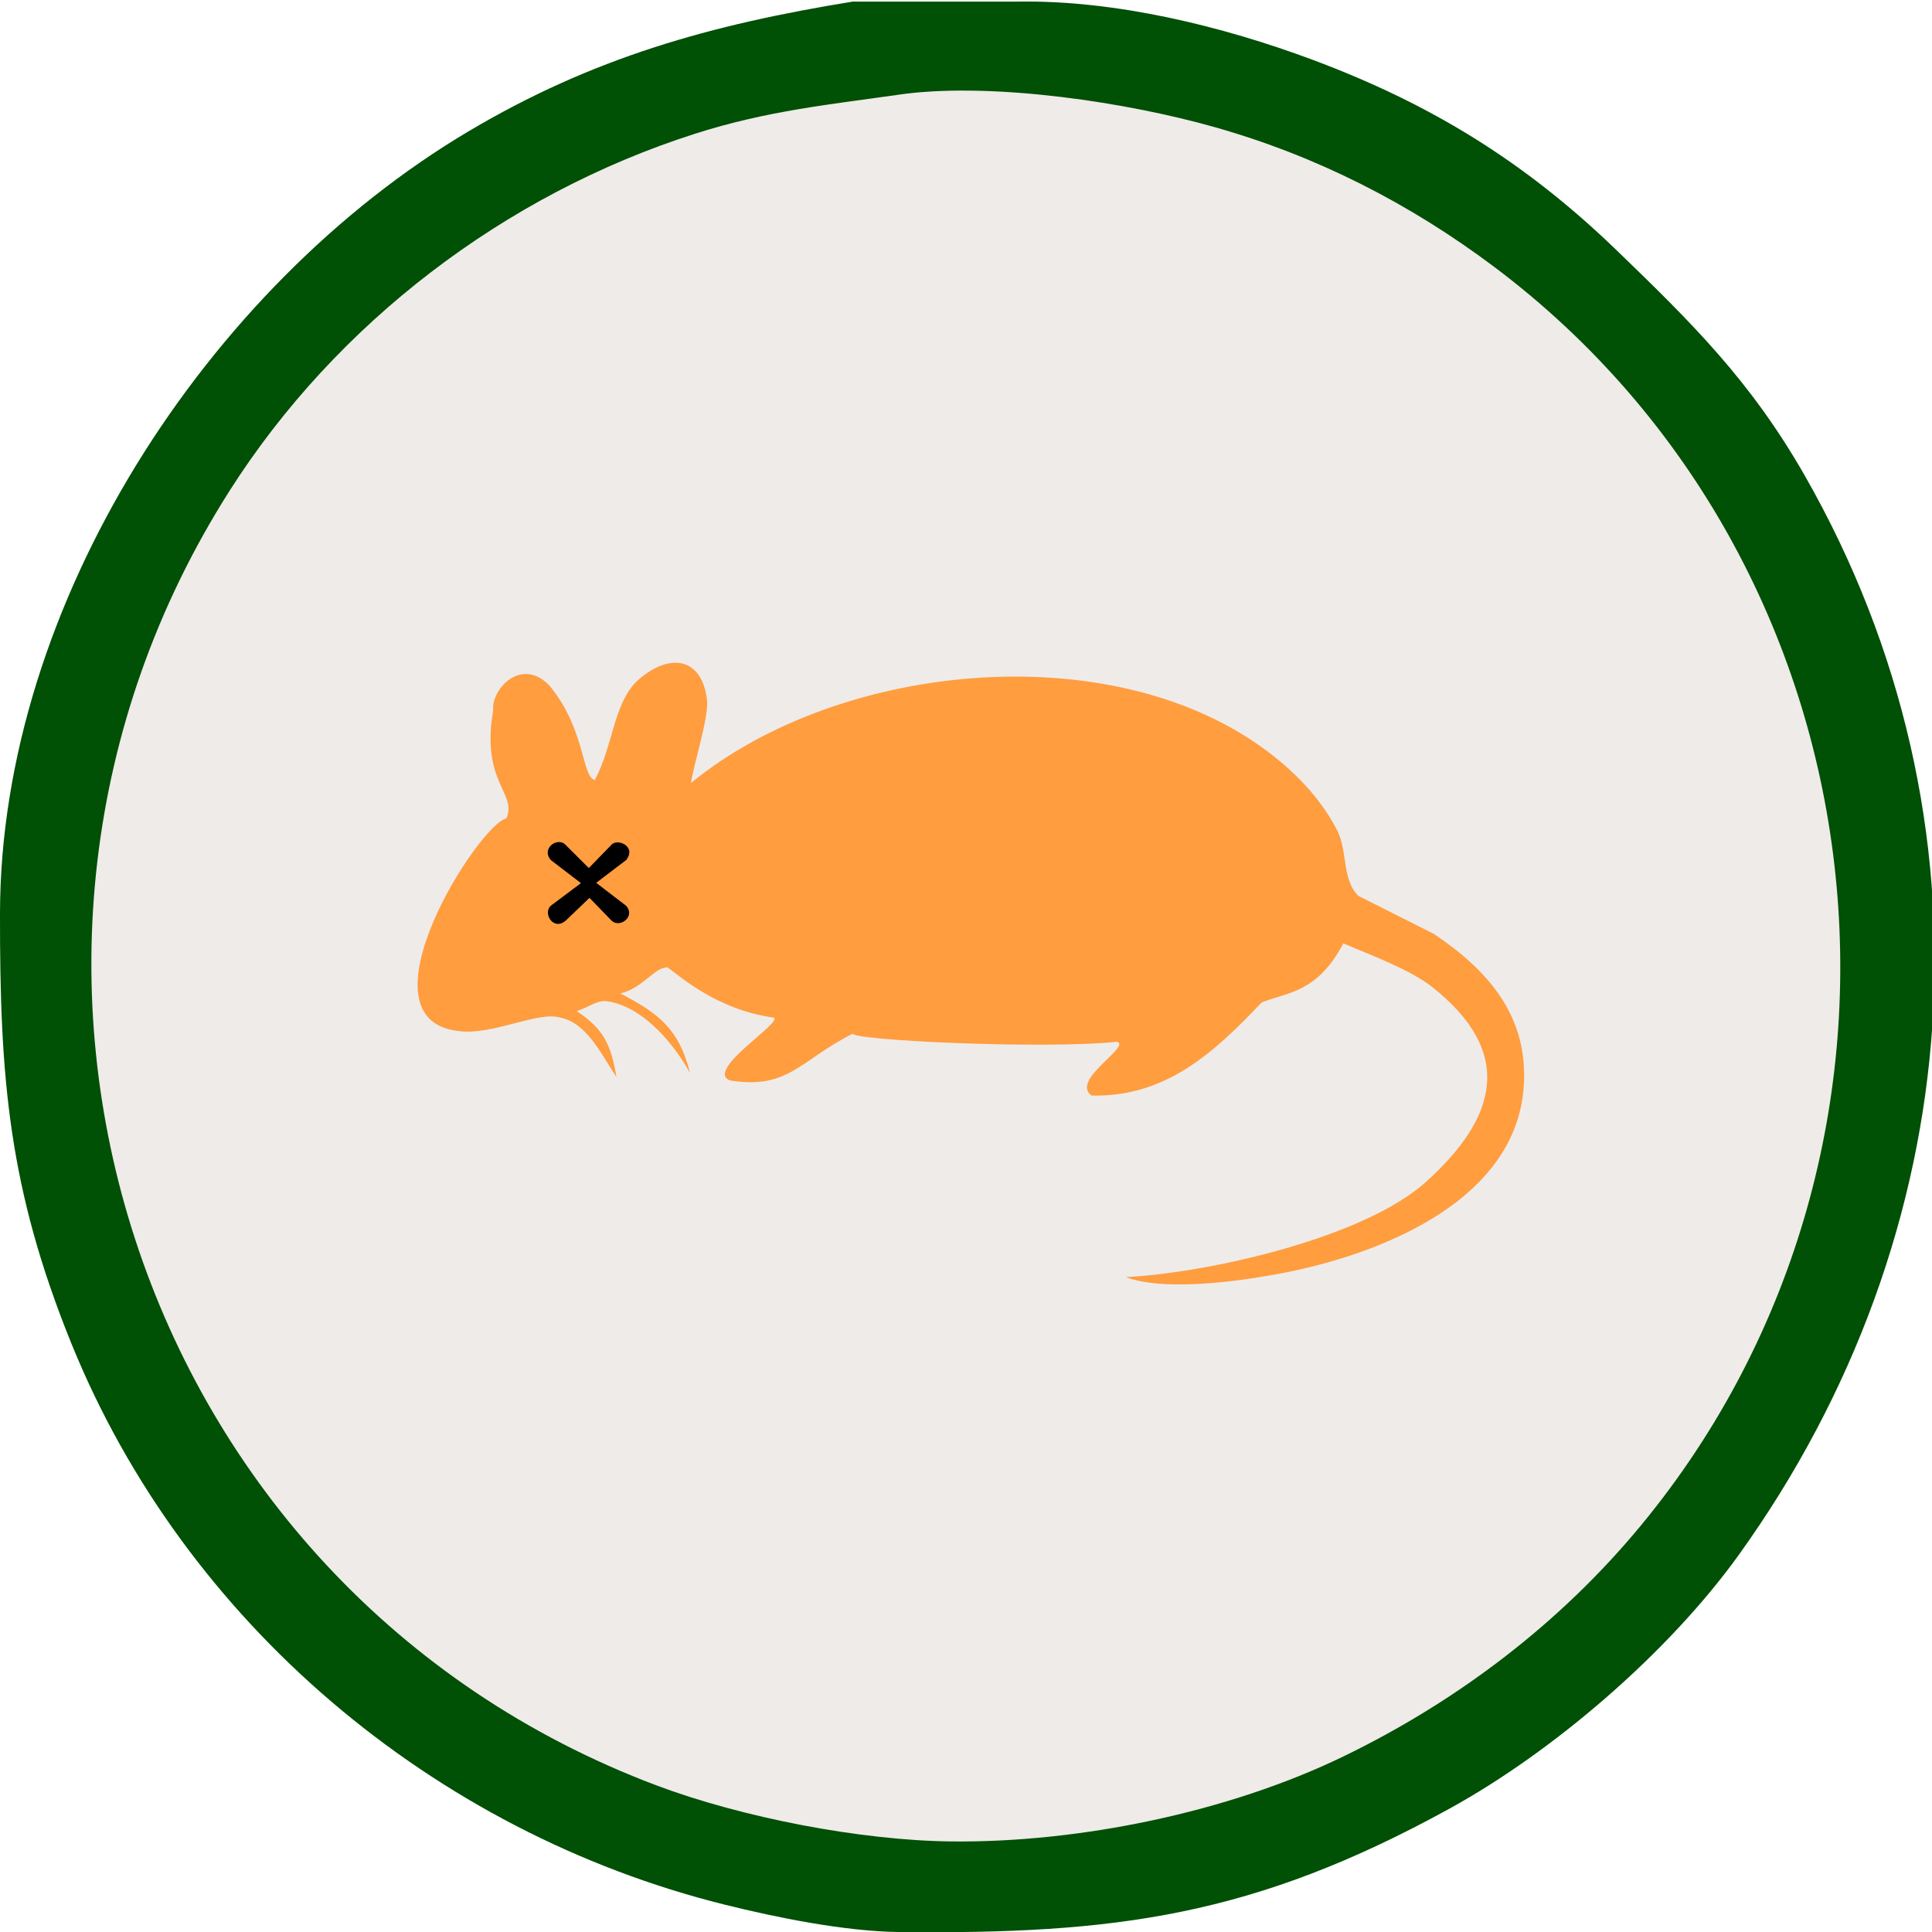
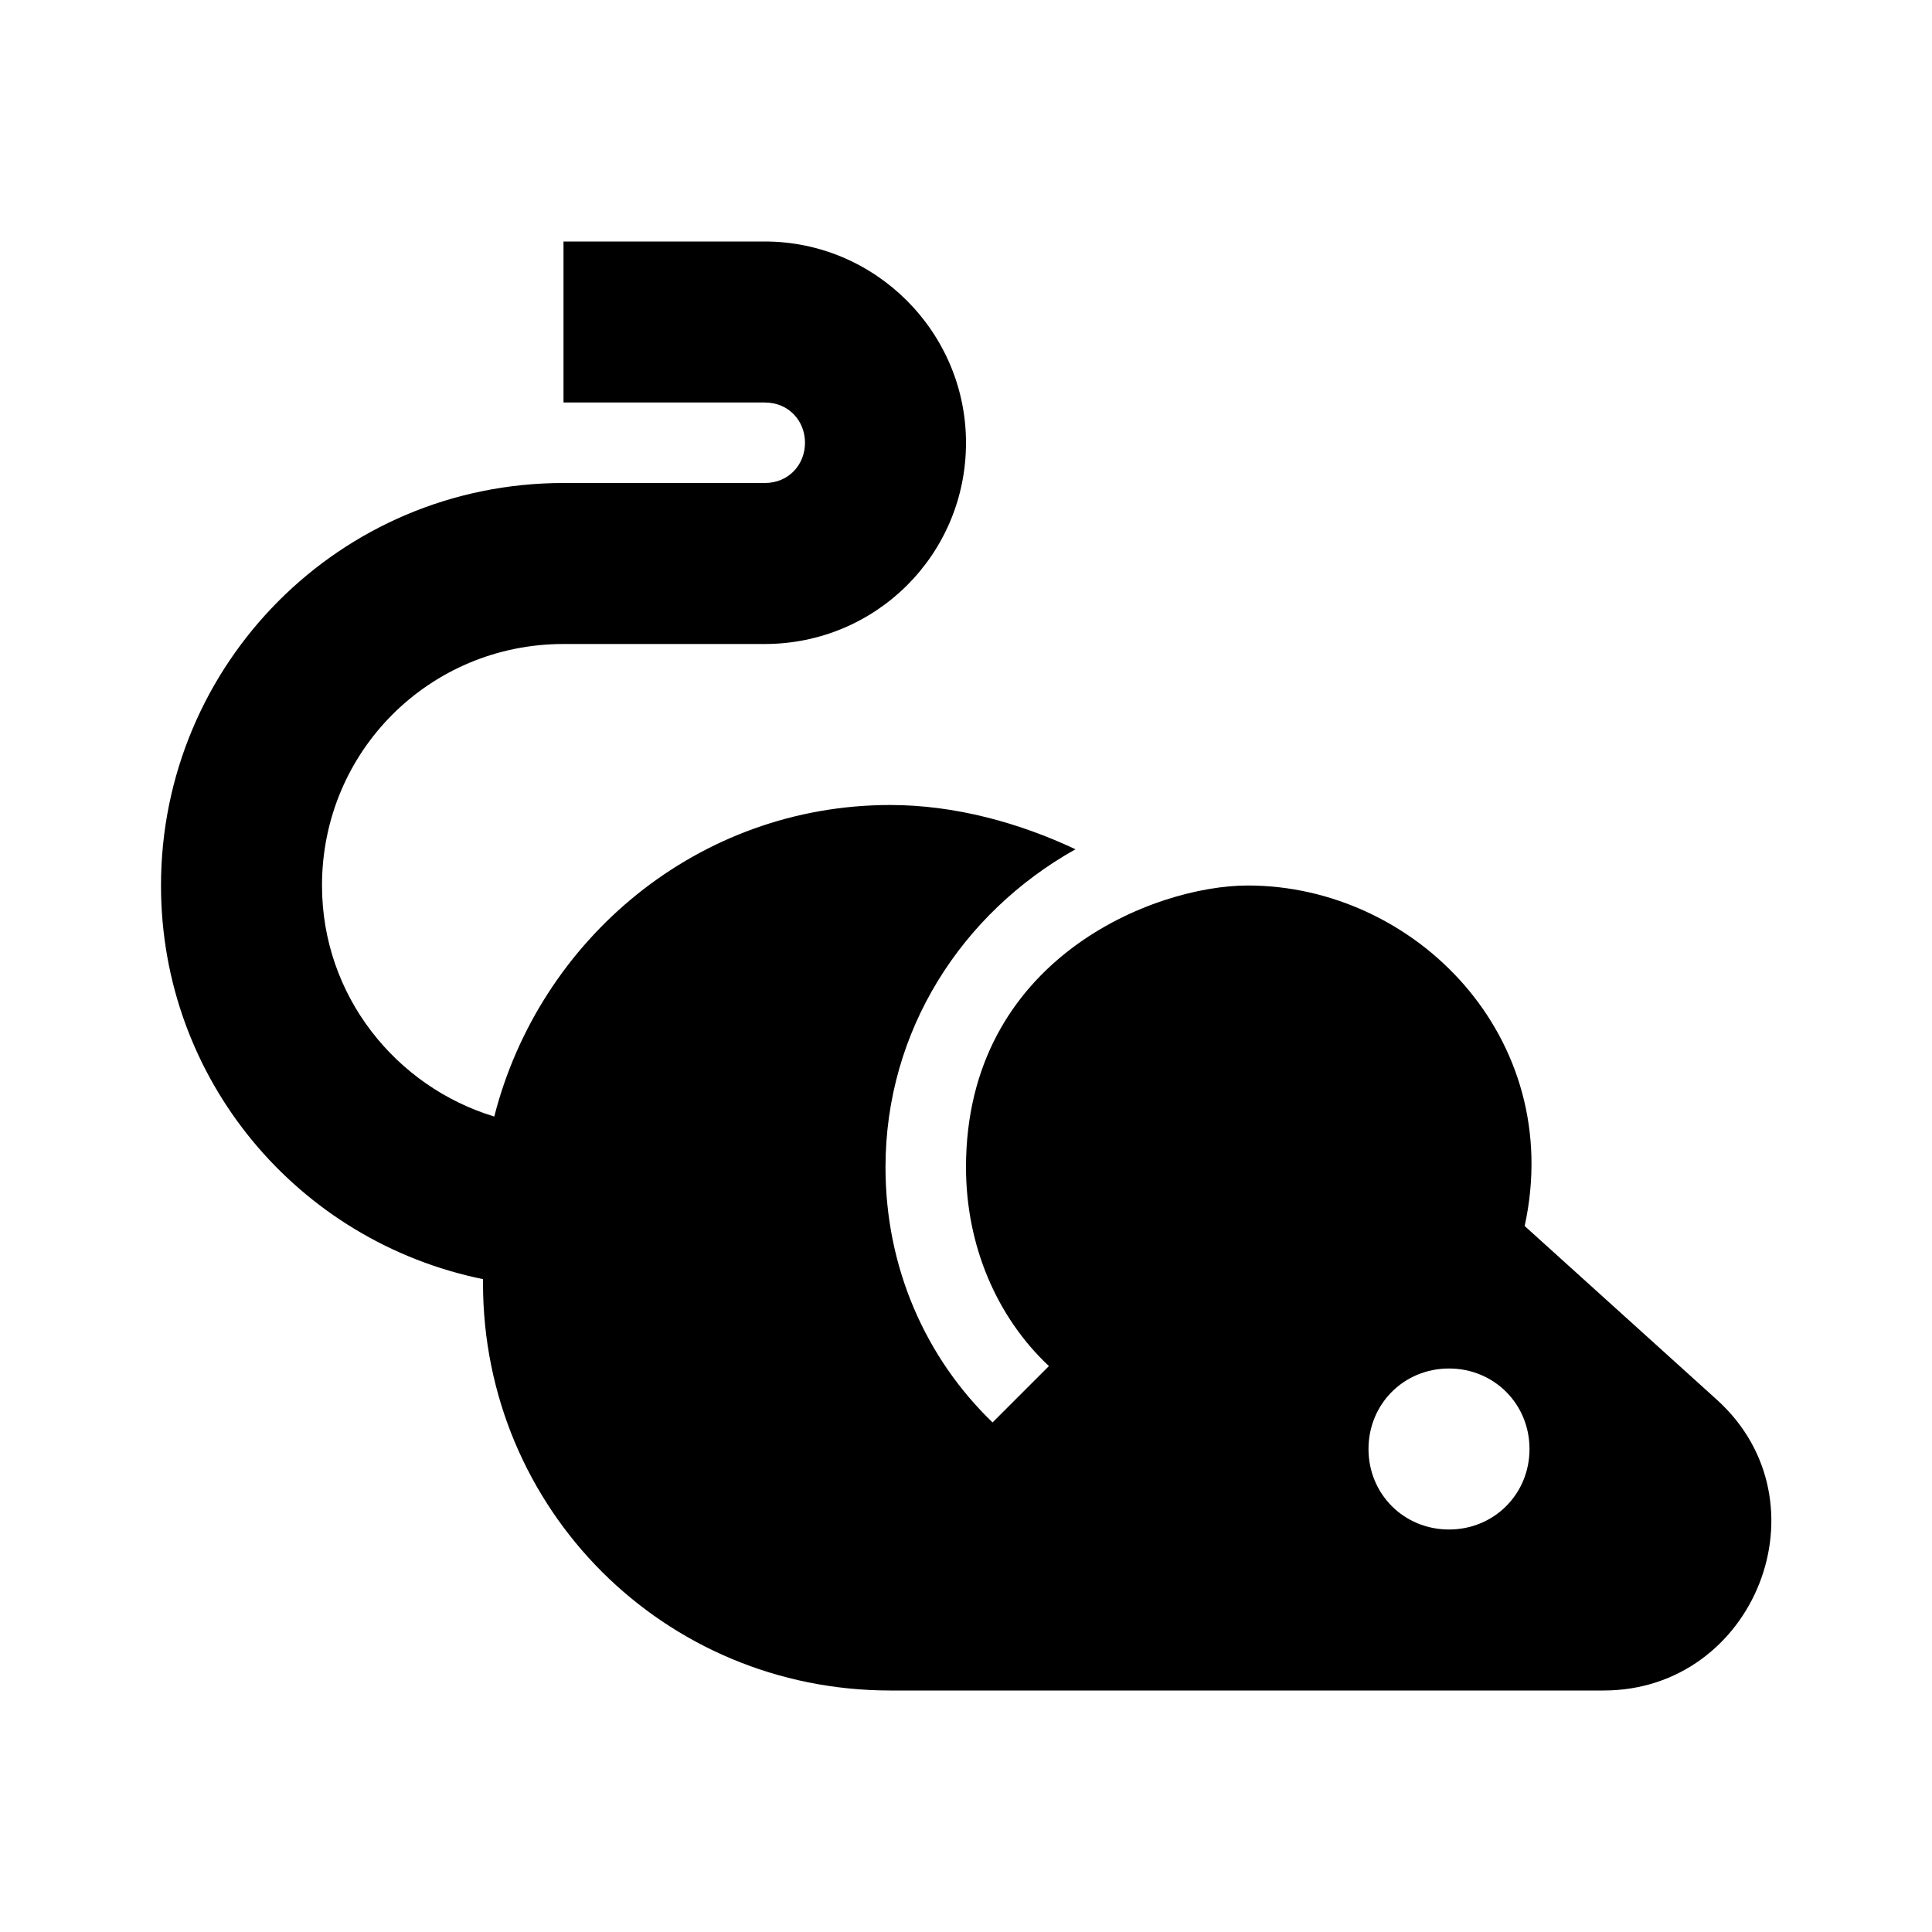
- <svg xmlns="http://www.w3.org/2000/svg" width="67.743mm" height="67.743mm" viewBox="0 0 256 256">
-   <path id="borderCircle" fill="#005005" d="M 113.00,0.21            C 94.20,3.26 78.53,7.62 62.00,17.45              27.46,38.00 0.06,80.09 0.00,121.00              -0.03,142.77 1.11,157.41 9.45,178.00              24.44,214.99 57.45,242.77 96.00,252.37              102.90,254.09 111.93,255.91 119.00,256.00              147.84,256.33 166.16,253.89 192.00,239.69              205.95,232.03 221.17,218.88 230.42,206.00              260.96,163.48 265.34,108.85 239.13,63.00              231.98,50.49 224.22,42.81 214.00,32.96              202.01,21.42 189.57,13.77 174.00,7.95              161.98,3.46 147.87,0.02 135.00,0.21              135.00,0.21 113.00,0.21 113.00,0.21 Z" />
-   <path id="background" fill="#efebe9" d="M 120.00,12.42            C 110.08,13.84 101.73,14.63 92.00,17.75              66.94,25.78 44.59,42.77 30.44,65.00              -8.99,126.94 17.61,210.46 87.00,236.58              98.29,240.82 113.94,243.86 126.00,244.00              142.98,244.19 162.70,240.15 178.00,232.74              193.15,225.40 206.80,215.04 217.54,202.00              259.12,151.48 250.53,74.84 198.00,35.37              186.79,26.96 174.49,20.68 161.00,16.86              149.33,13.55 132.02,10.96 120.00,12.42 Z" />
-   <path id="head" fill="#ff9d3f" d="M 78.82,103.36            C 77.07,102.95 77.60,96.67 72.83,90.87              69.07,86.92 65.05,91.38 65.35,94.13              63.67,103.66 68.61,105.16 67.09,108.45              63.44,109.19 46.93,135.11 60.78,136.62              65.17,137.22 71.20,134.01 74.12,134.81              77.72,135.47 79.56,139.53 81.69,142.72              80.94,138.52 80.13,136.45 76.42,133.98              78.07,133.43 79.15,132.51 80.34,132.66              84.70,133.19 88.91,137.62 91.44,142.19              89.97,136.37 87.37,134.32 82.20,131.64              85.26,130.89 86.77,128.09 88.47,128.19              89.66,128.99 94.82,133.80 102.53,134.84              103.76,135.47 93.28,141.87 96.75,143.17              104.49,144.39 105.96,140.52 113.00,136.96              112.88,137.84 138.26,139.06 148.00,138.04              149.97,138.64 141.76,143.13 144.65,145.17              154.43,145.39 160.86,139.51 167.17,132.83              170.66,131.45 174.55,131.55 178.00,125.00              181.48,126.50 186.83,128.44 189.82,130.82              200.54,139.33 198.63,147.90 188.91,156.64              180.68,164.03 160.19,168.67 149.19,169.22              153.88,171.04 163.14,169.90 168.00,169.04              181.24,166.85 200.80,159.83 201.90,144.00              202.55,134.73 197.30,128.66 190.00,123.75              190.00,123.75 179.99,118.71 179.99,118.71              177.78,116.53 178.60,112.79 177.17,110.00              175.23,106.23 172.29,103.02 169.00,100.38              148.53,83.92 111.43,87.47 91.56,103.75              91.87,101.44 93.94,94.98 93.69,92.78              93.03,87.09 88.68,86.33 84.33,90.31              81.26,93.42 81.29,98.66 78.82,103.36 Z" />
-   <path id="leftEye" fill="black" d="M 73.00,113.97            C 71.63,112.39 73.95,110.81 74.97,111.98              74.97,111.98 78.02,115.02 78.02,115.02              78.02,115.02 80.98,111.98 80.98,111.98              81.72,111.02 84.40,112.10 82.98,113.95              82.98,113.95 79.00,116.98 79.00,116.98              79.00,116.98 82.94,120.00 82.94,120.00              84.30,121.44 82.07,123.08 81.00,121.95              81.00,121.95 78.11,118.97 78.11,118.97              78.11,118.97 74.98,121.97 74.98,121.97              73.31,123.43 71.88,120.97 73.00,120.00              73.00,120.00 76.98,117.02 76.98,117.02              76.98,117.02 73.00,113.97 73.00,113.97 Z" />
+ <svg xmlns="http://www.w3.org/2000/svg" version="1.1" width="24" height="24" viewBox="0 0 24 24">
+   <path d="M21.33 17.39C22.73 18.66 21.8 21 19.92 21H11.06C8.25 21 6 18.75 6 15.94V15.89C3.7 15.42 2 13.41 2 11C2 8.25 4.22 6 7 6H9.5C9.8 6 10 5.77 10 5.5S9.8 5 9.5 5H7V3H9.5C10.88 3 12 4.13 12 5.5C12 6.89 10.88 8 9.5 8H7C5.34 8 4 9.33 4 11C4 12.37 4.92 13.5 6.14 13.87C6.7 11.67 8.67 10 11.06 10C11.86 10 12.66 10.22 13.36 10.55C11.95 11.34 11 12.8 11 14.5C11 15.75 11.5 16.87 12.33 17.67L13.03 16.97C12.38 16.36 12 15.47 12 14.5C12 11.91 14.34 11 15.5 11C17.58 11 19.45 12.89 18.94 15.23L21.33 17.39M18 19C18.56 19 19 18.56 19 18S18.56 17 18 17 17 17.44 17 18 17.44 19 18 19Z" />
</svg>
